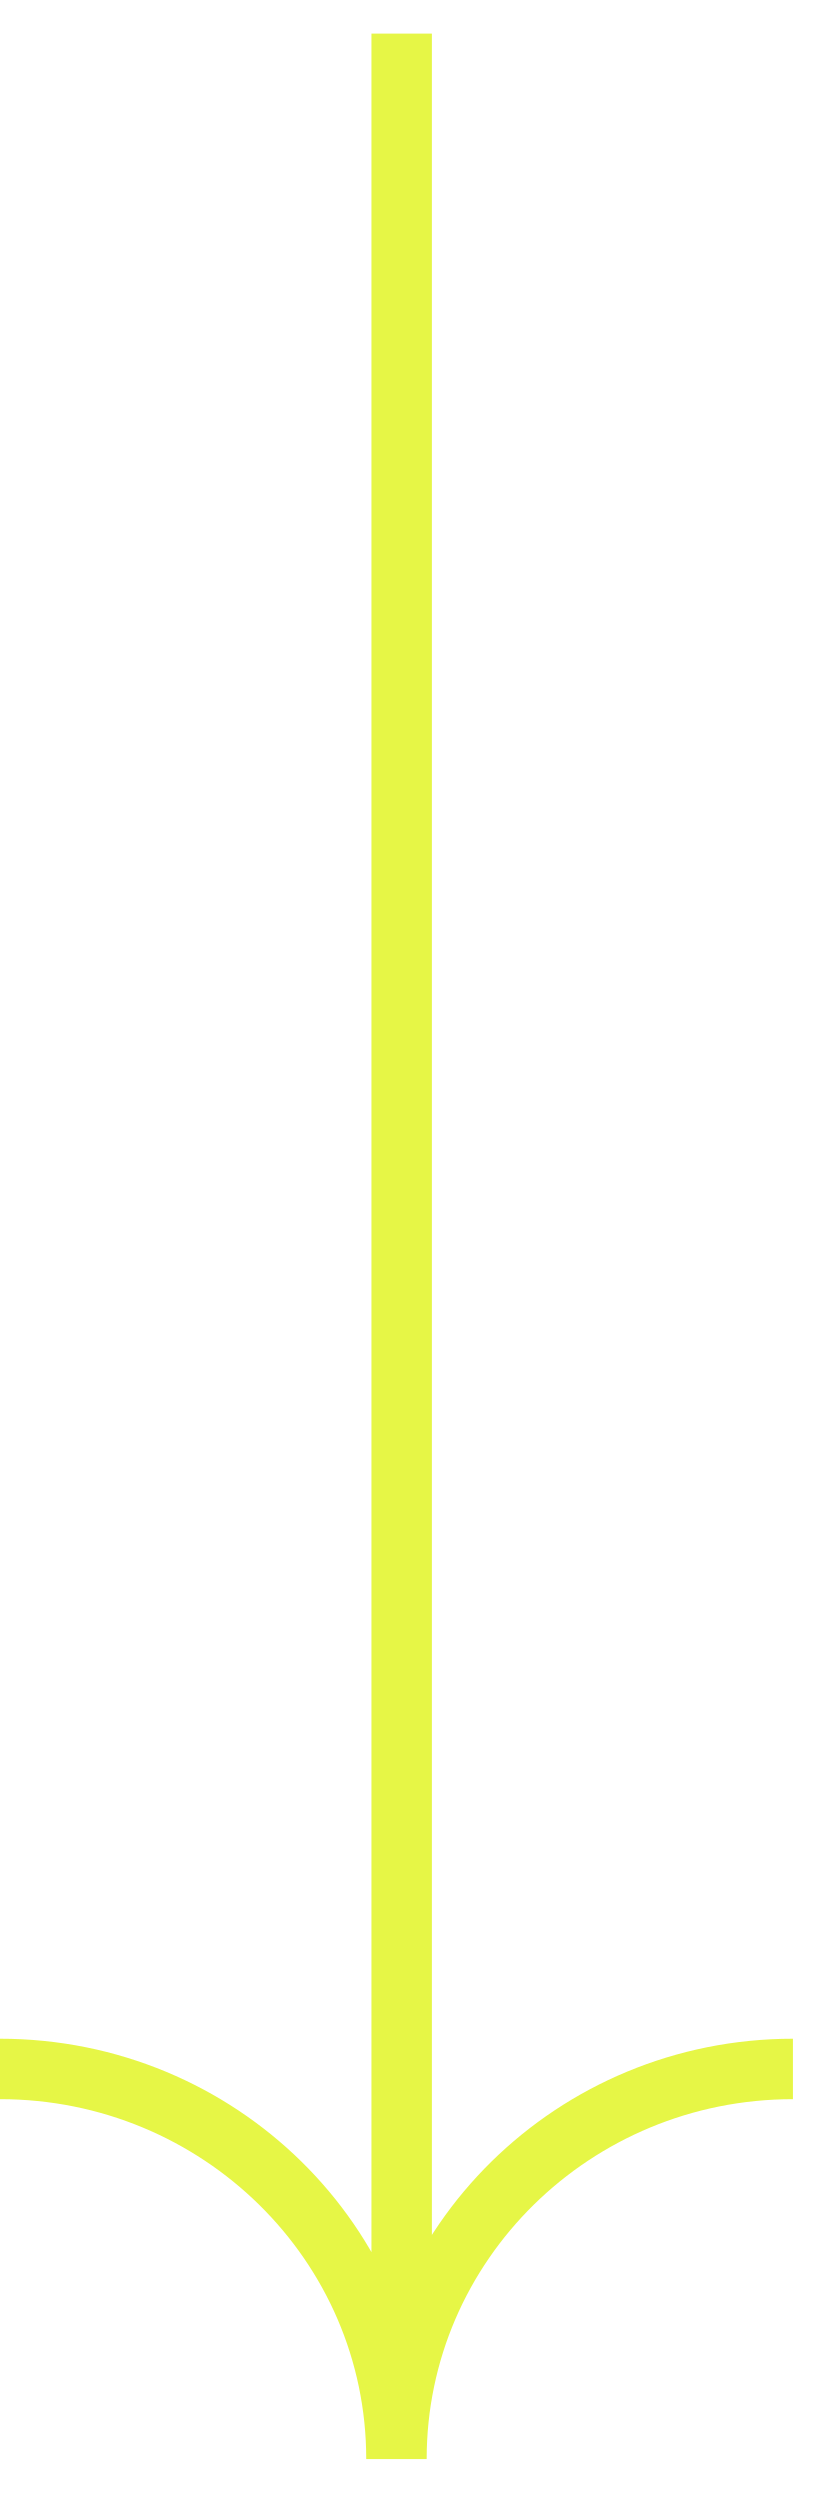
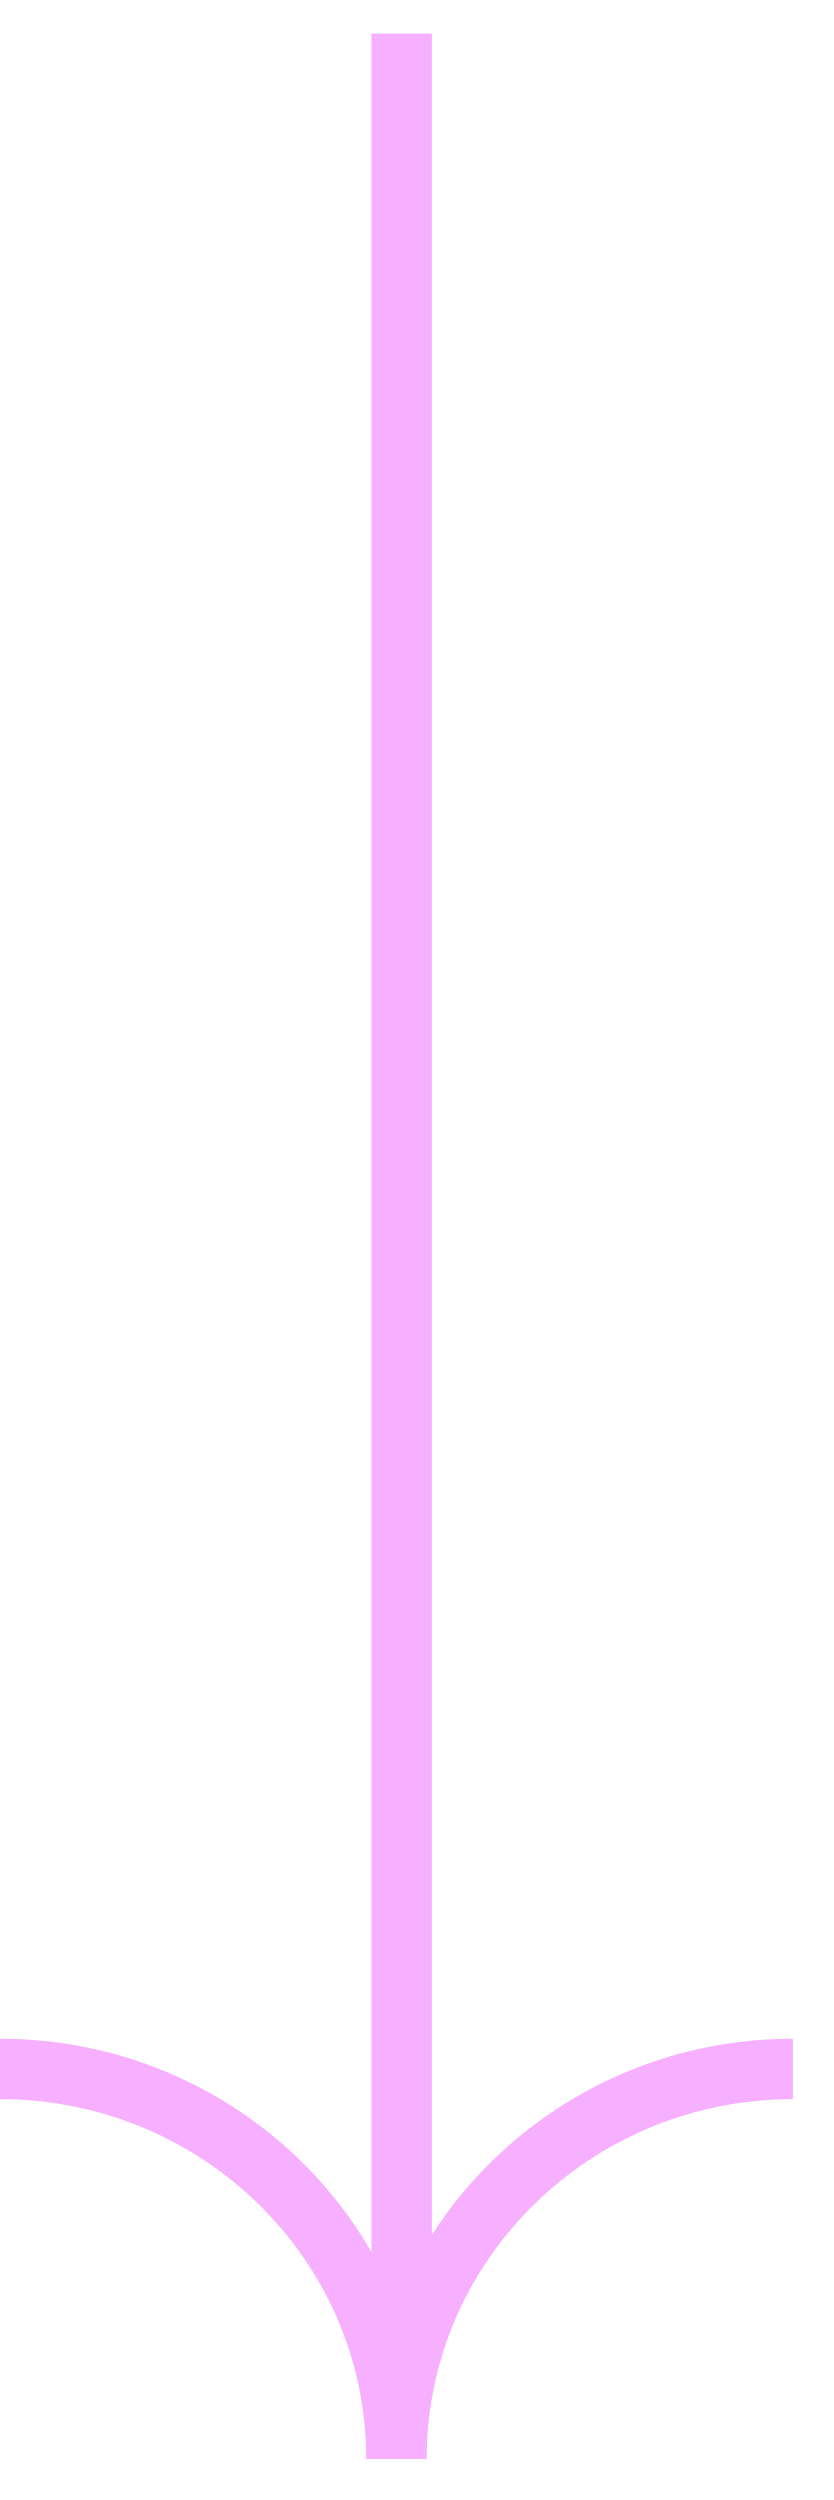
<svg xmlns="http://www.w3.org/2000/svg" width="19" height="57" viewBox="0 0 19 57" fill="none">
-   <path d="M18.079 47.172C13.086 47.172 9.039 51.154 9.039 56.066C9.039 51.154 4.992 47.172 0 47.172M9.158 53.869L9.158 0.766" stroke="#E6F646" stroke-width="1.378" />
+   <path d="M18.079 47.172C13.086 47.172 9.039 51.154 9.039 56.066C9.039 51.154 4.992 47.172 0 47.172M9.158 53.869L9.158 0.766" stroke="#F6B0FF" stroke-width="1.378" />
</svg>
